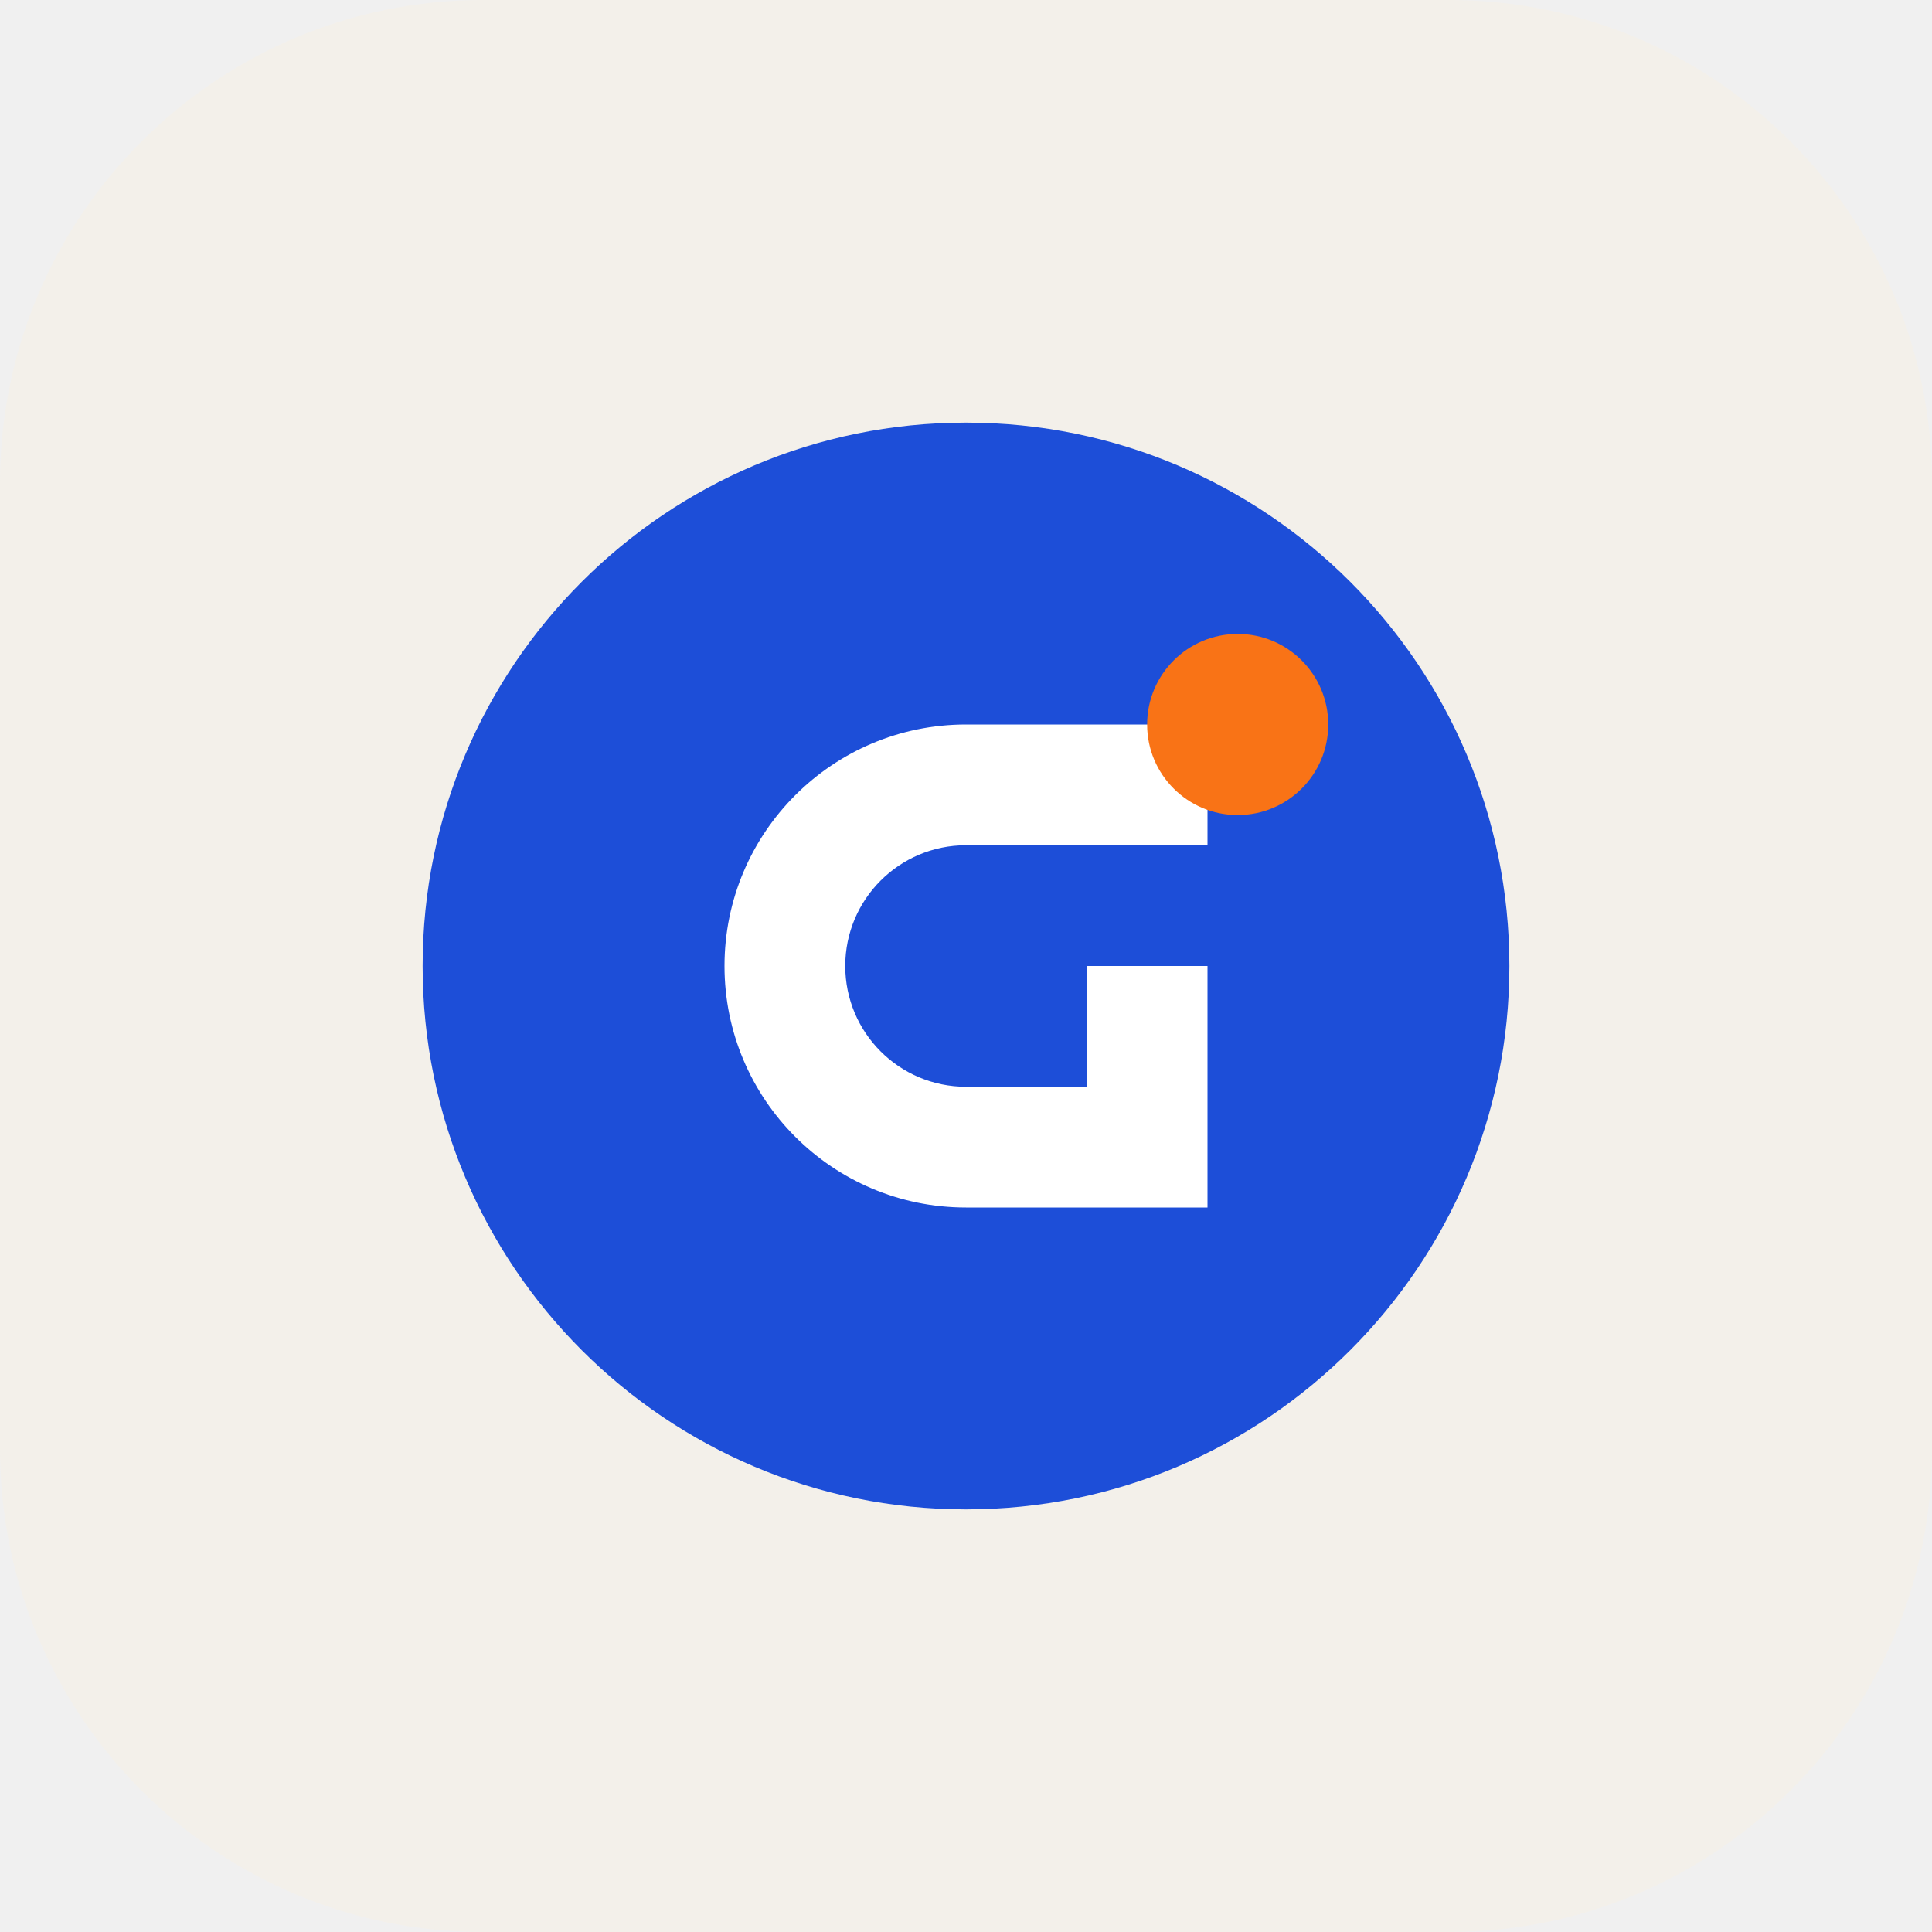
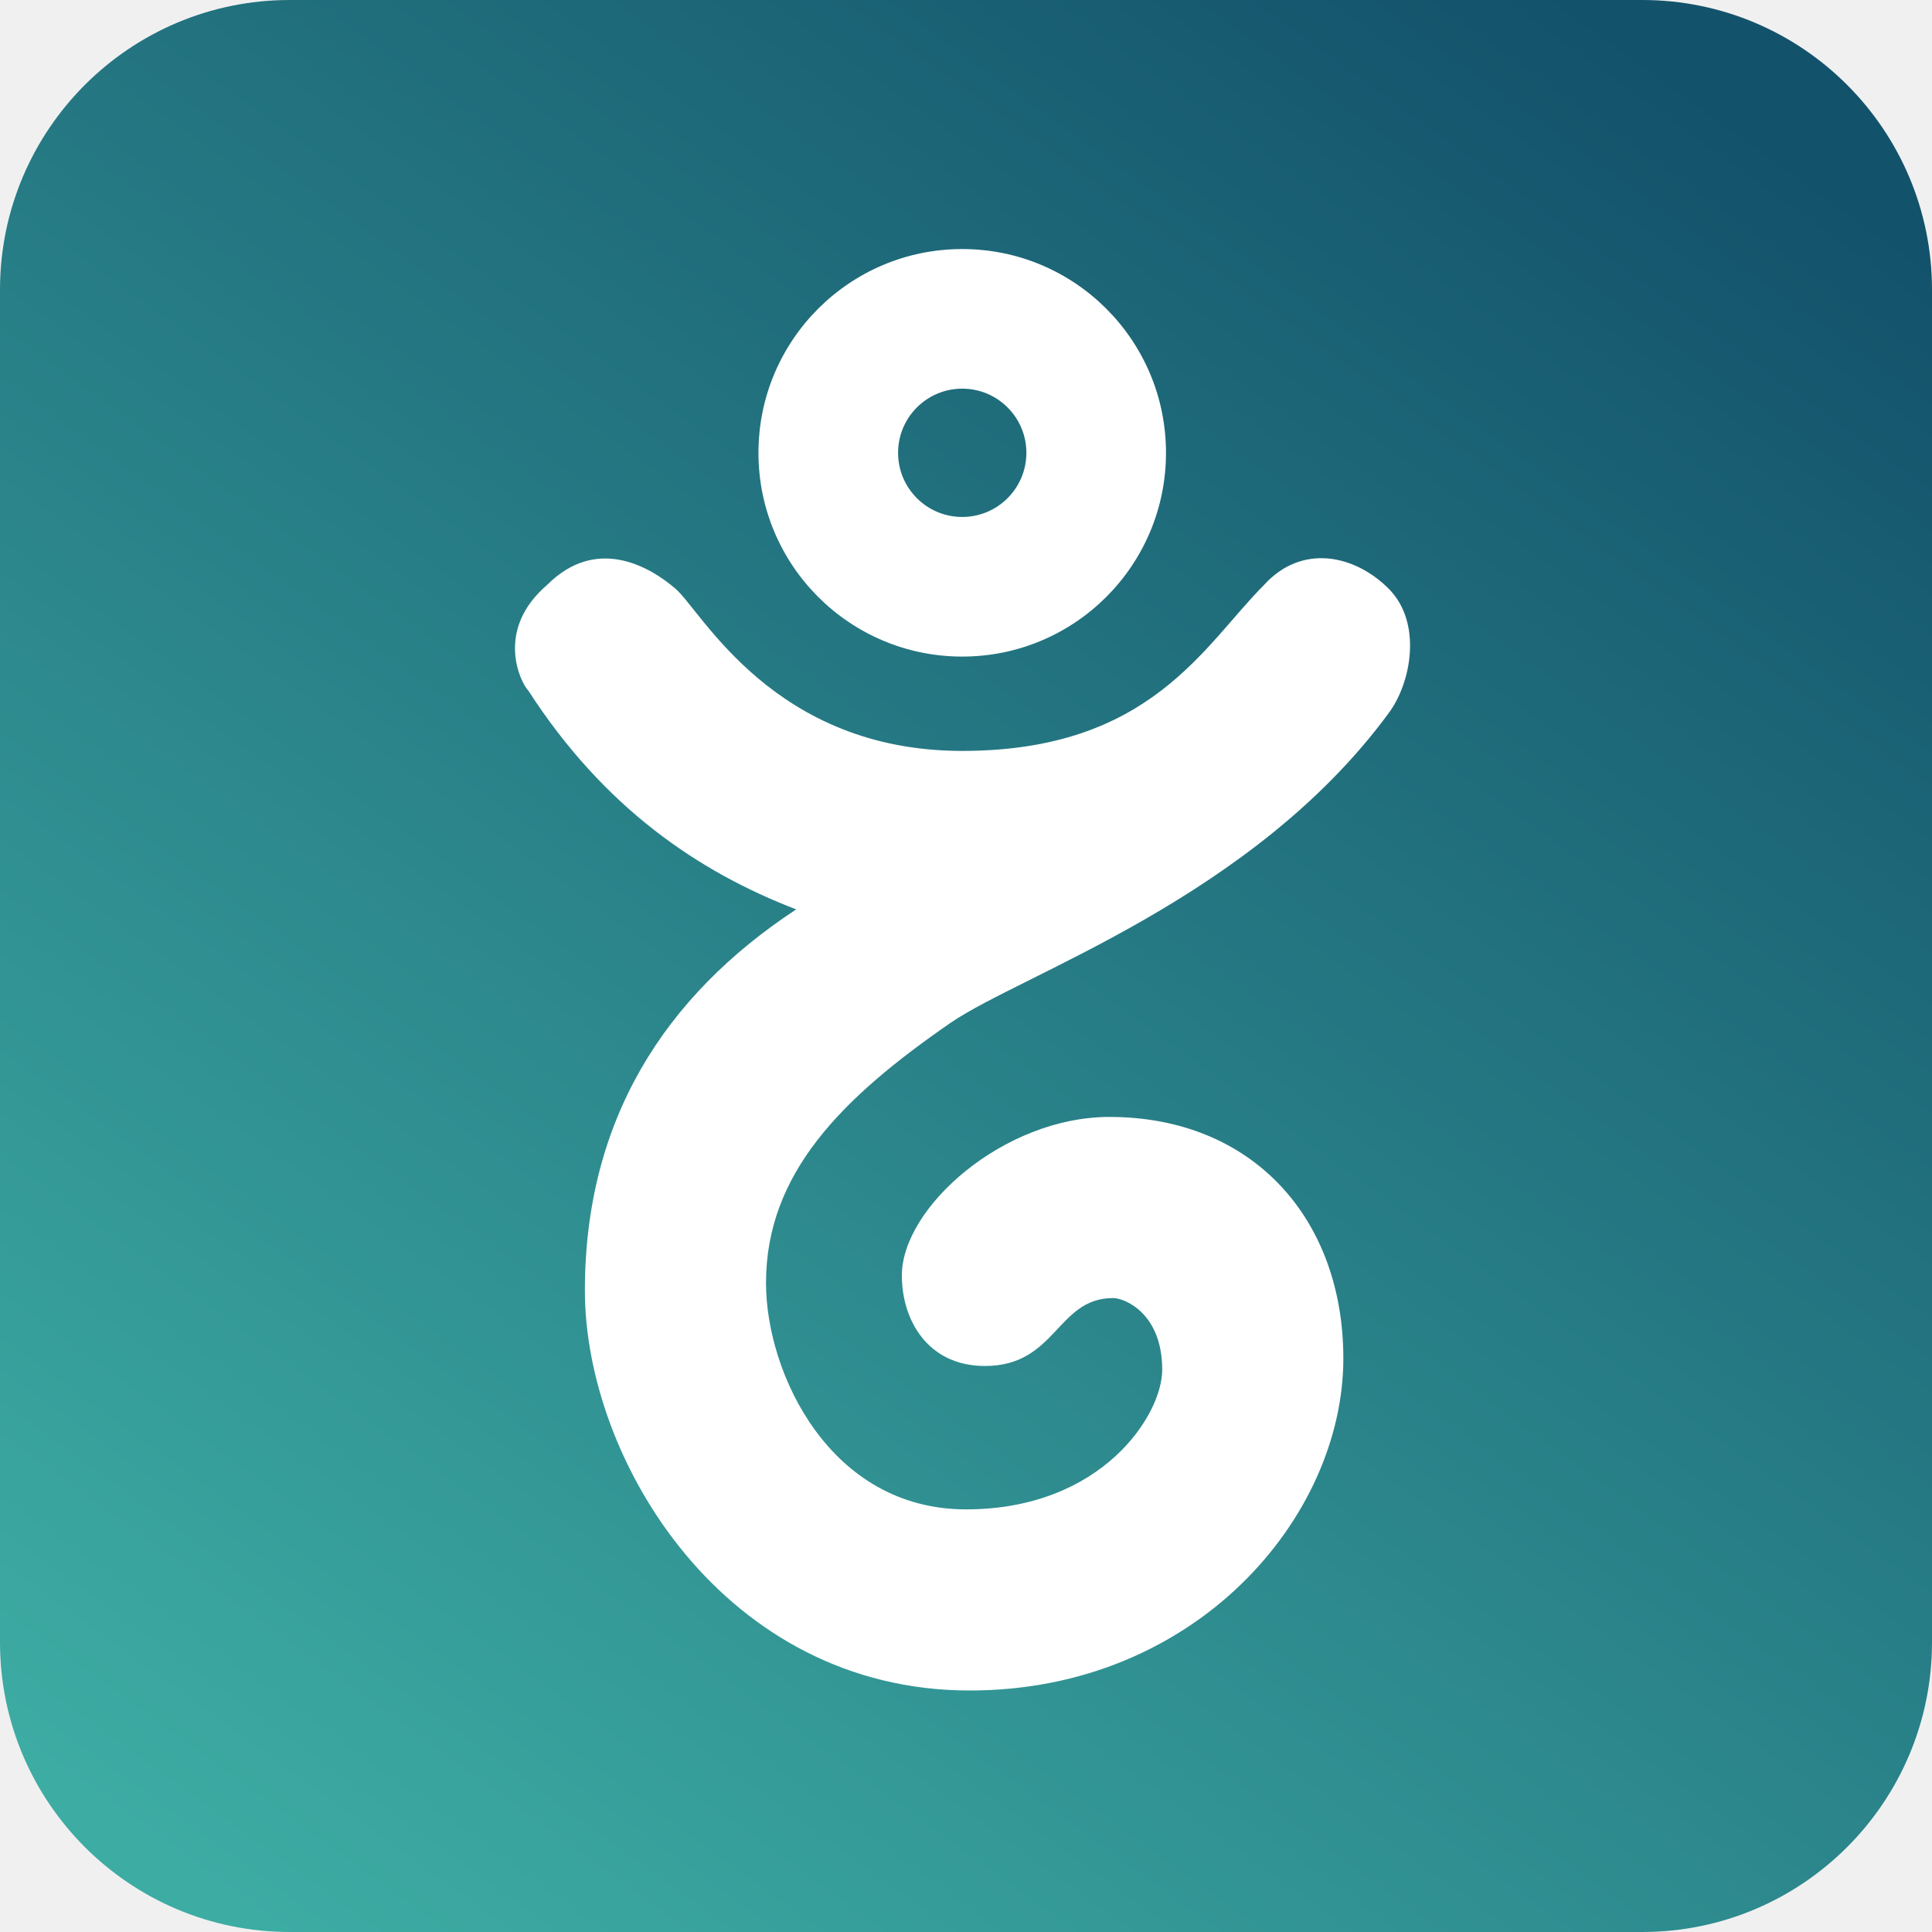
- <svg xmlns="http://www.w3.org/2000/svg" width="64" height="64" viewBox="0 0 64 64" fill="none">
-   <rect width="64" height="64" rx="16" fill="#F3F0EA" />
-   <circle cx="32" cy="32" r="18" fill="#1D4ED8" />
-   <path d="M24 32C24 27.582 27.582 24 32 24H40V28H32C29.791 28 28 29.791 28 32C28 34.209 29.791 36 32 36H36V32H40V40H32C27.582 40 24 36.418 24 32Z" fill="white" />
-   <circle cx="41" cy="24" r="3" fill="#F97316" />
+ <svg xmlns="http://www.w3.org/2000/svg" aria-label="Gandi" role="img" viewBox="0 0 512 512">
+   <rect width="512" height="512" rx="15%" fill="url(#a)" />
+   <defs>
+     <linearGradient id="a" x1="72" y1="512" x2="433" y2="12" gradientUnits="userSpaceOnUse">
+       <stop offset="0" stop-color="#3daca3" />
+       <stop offset="1" stop-color="#13526b" />
+     </linearGradient>
+   </defs>
+   <path fill="#ffffff" d="M255 66a54 54 0 1054 54 54 54 0 00-54-54zm0 71a17 17 0 1117-17 17 17 0 01-17 17z" />
+   <path fill="#ffffff" d="M145 155c13-13 27-5 34 1s26 43 76 43 64-28 80-44c10-11 24-8 33 1s6 25 0 33c-36 49-97 69-116 82-29 20-49 40-49 69 0 24 17 60 53 60s52-25 52-37c0-15-10-19-13-19-15 0-15 18-34 18-15 0-22-12-22-24 0-18 27-42 55-42 38 0 62 27 62 64 0 42-39 88-99 88-65 0-102-61-102-106s21-78 56-101c-26-10-51-27-71-58-2-2-9-16 5-28z" />
</svg>
